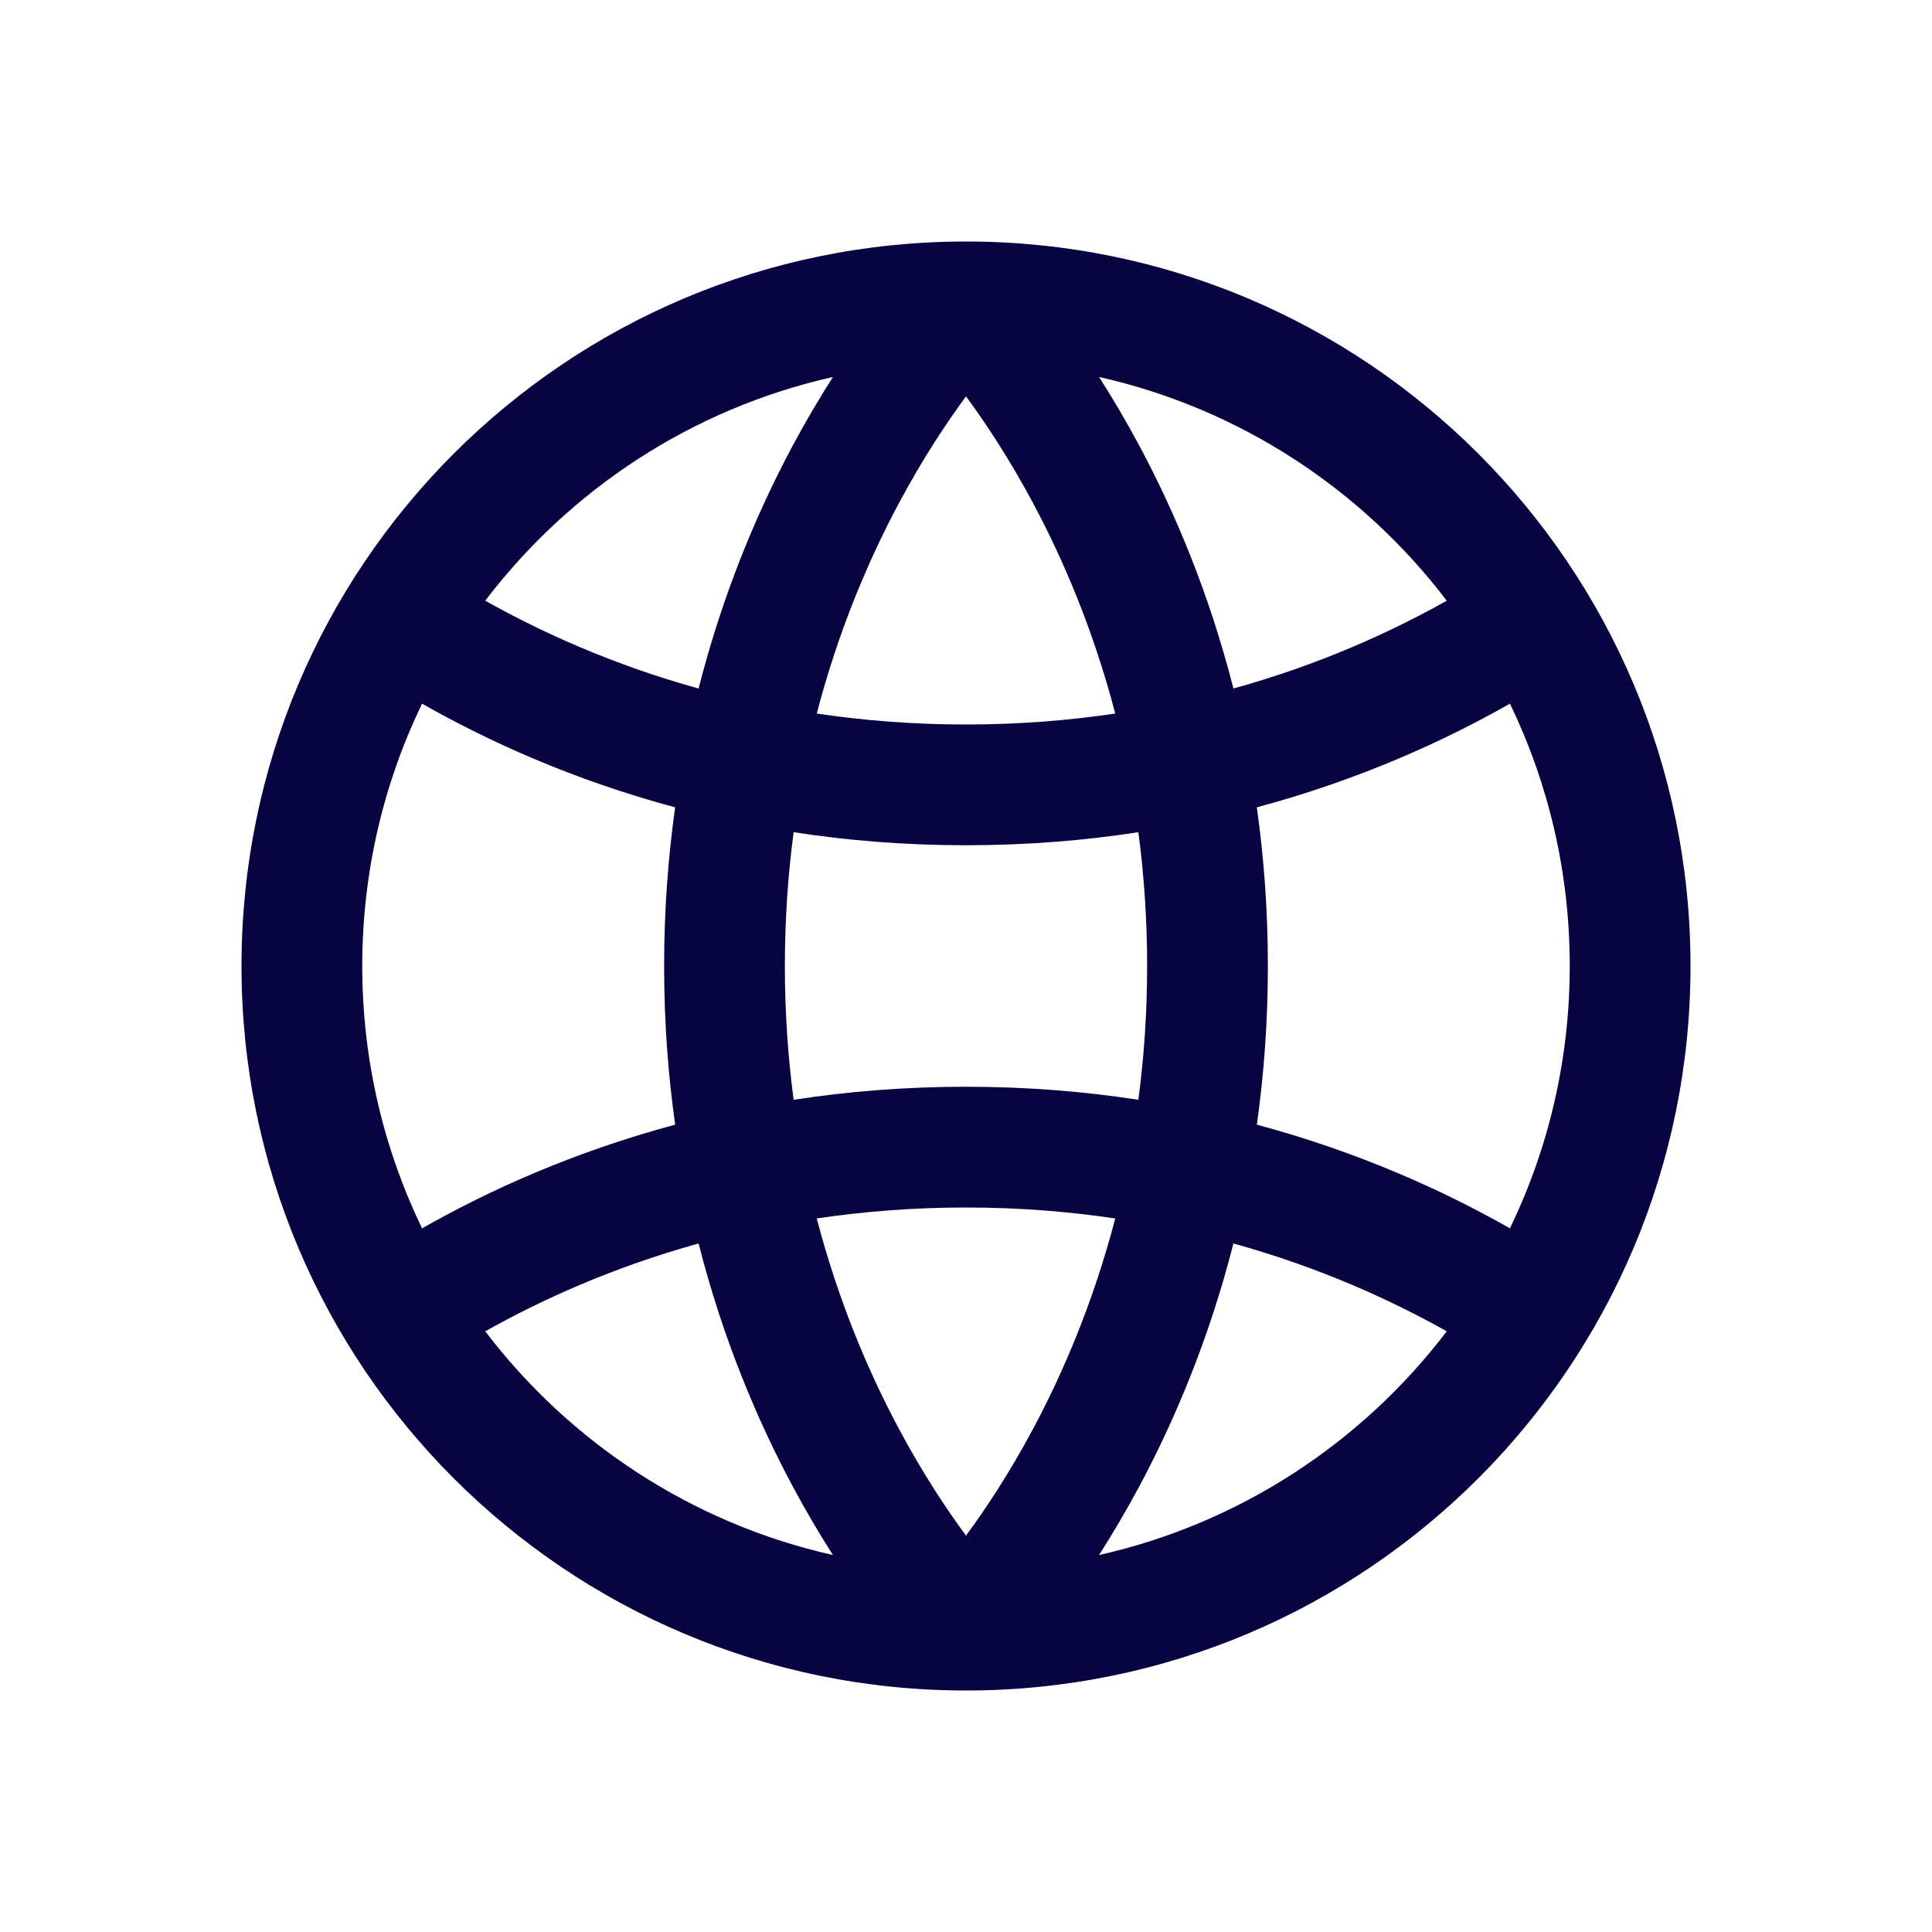
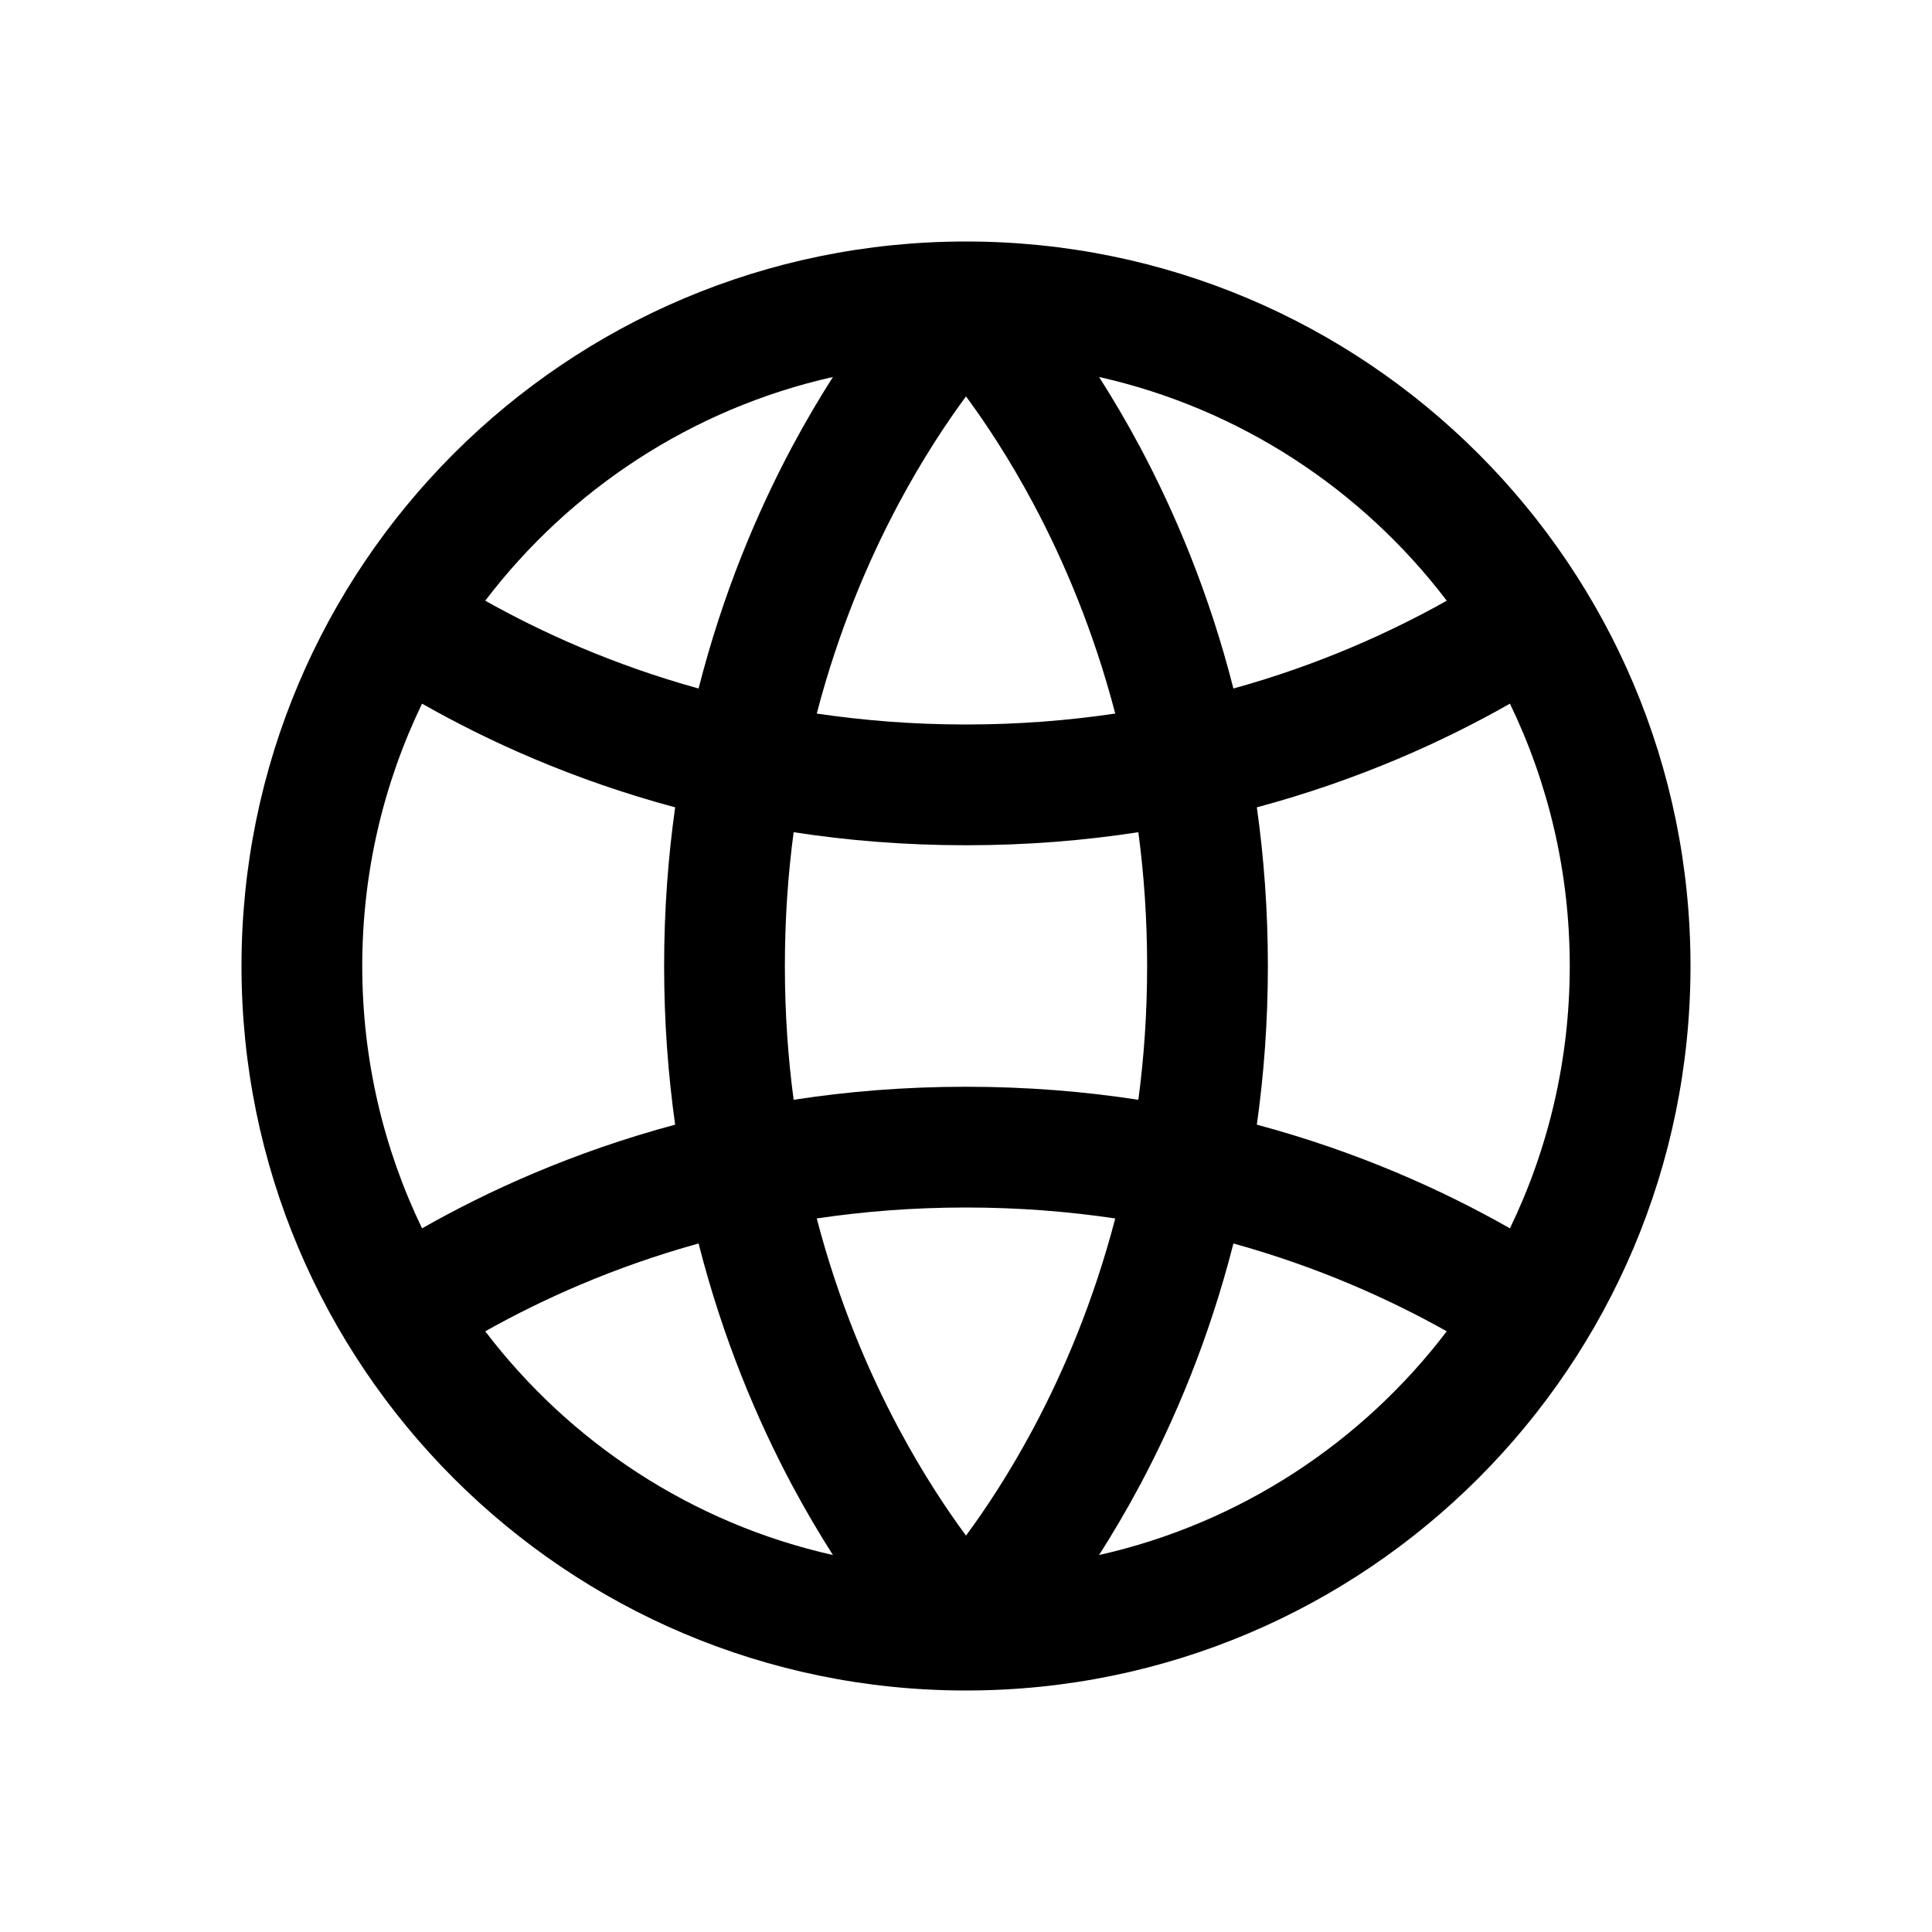
- <svg xmlns="http://www.w3.org/2000/svg" width="800px" height="800px" viewBox="0 0 24 24" fill="none">
-   <path fill-rule="evenodd" clip-rule="evenodd" d="M9.838 18.447C10.01 18.769 10.183 19.06 10.347 19.317C8.597 18.924 7.079 17.919 6.028 16.538C6.722 16.148 7.61 15.743 8.678 15.447C8.981 16.637 9.409 17.642 9.838 18.447ZM11.162 17.741C10.789 17.042 10.416 16.169 10.146 15.136C10.726 15.05 11.344 15 12 15C12.656 15 13.274 15.05 13.854 15.136C13.584 16.169 13.211 17.042 12.838 17.741C12.539 18.301 12.242 18.748 12 19.076C11.758 18.748 11.461 18.301 11.162 17.741ZM9.75 12C9.75 12.584 9.789 13.139 9.859 13.662C10.527 13.559 11.241 13.5 12 13.5C12.759 13.5 13.473 13.559 14.141 13.662C14.211 13.138 14.25 12.584 14.25 12C14.25 11.416 14.211 10.862 14.141 10.338C13.473 10.441 12.759 10.5 12 10.5C11.241 10.5 10.527 10.441 9.859 10.338C9.789 10.861 9.75 11.416 9.75 12ZM8.387 10.029C8.3 10.648 8.25 11.305 8.25 12C8.25 12.695 8.3 13.352 8.387 13.971C7.113 14.313 6.059 14.795 5.243 15.259C4.767 14.274 4.5 13.168 4.5 12C4.5 10.832 4.767 9.726 5.243 8.741C6.059 9.205 7.113 9.687 8.387 10.029ZM10.146 8.864C10.726 8.95 11.344 9 12 9C12.656 9 13.274 8.95 13.854 8.864C13.584 7.831 13.211 6.958 12.838 6.259C12.539 5.699 12.242 5.252 12 4.924C11.758 5.252 11.461 5.699 11.162 6.259C10.789 6.958 10.416 7.831 10.146 8.864ZM15.613 10.029C15.7 10.648 15.75 11.306 15.75 12C15.75 12.695 15.7 13.352 15.613 13.971C16.887 14.313 17.941 14.795 18.757 15.259C19.233 14.274 19.5 13.168 19.5 12C19.5 10.832 19.233 9.726 18.757 8.741C17.941 9.205 16.887 9.687 15.613 10.029ZM17.972 7.462C17.278 7.852 16.39 8.257 15.322 8.553C15.019 7.363 14.591 6.358 14.162 5.553C13.99 5.231 13.817 4.94 13.653 4.683C15.403 5.076 16.921 6.081 17.972 7.462ZM8.678 8.553C7.61 8.257 6.722 7.852 6.028 7.462C7.079 6.081 8.597 5.076 10.347 4.683C10.183 4.94 10.01 5.231 9.838 5.553C9.409 6.358 8.981 7.363 8.678 8.553ZM15.322 15.447C15.019 16.637 14.591 17.642 14.162 18.447C13.99 18.769 13.817 19.06 13.653 19.317C15.403 18.924 16.921 17.919 17.972 16.538C17.278 16.148 16.39 15.743 15.322 15.447ZM12 21C16.971 21 21 16.971 21 12C21 7.029 16.971 3 12 3C7.029 3 3 7.029 3 12C3 16.971 7.029 21 12 21Z" fill="#080341" />
+ <svg xmlns="http://www.w3.org/2000/svg" width="{{SIZE}}px" height="{{SIZE}}px" viewBox="0 0 24 24" fill="none" id="website-icon-svg">
+   <path fill-rule="evenodd" clip-rule="evenodd" d="M9.838 18.447C10.01 18.769 10.183 19.06 10.347 19.317C8.597 18.924 7.079 17.919 6.028 16.538C6.722 16.148 7.61 15.743 8.678 15.447C8.981 16.637 9.409 17.642 9.838 18.447ZM11.162 17.741C10.789 17.042 10.416 16.169 10.146 15.136C10.726 15.05 11.344 15 12 15C12.656 15 13.274 15.05 13.854 15.136C13.584 16.169 13.211 17.042 12.838 17.741C12.539 18.301 12.242 18.748 12 19.076C11.758 18.748 11.461 18.301 11.162 17.741ZM9.75 12C9.75 12.584 9.789 13.139 9.859 13.662C10.527 13.559 11.241 13.5 12 13.5C12.759 13.5 13.473 13.559 14.141 13.662C14.211 13.138 14.25 12.584 14.25 12C14.25 11.416 14.211 10.862 14.141 10.338C13.473 10.441 12.759 10.5 12 10.5C11.241 10.5 10.527 10.441 9.859 10.338C9.789 10.861 9.75 11.416 9.75 12ZM8.387 10.029C8.3 10.648 8.25 11.305 8.25 12C8.25 12.695 8.3 13.352 8.387 13.971C7.113 14.313 6.059 14.795 5.243 15.259C4.767 14.274 4.5 13.168 4.5 12C4.5 10.832 4.767 9.726 5.243 8.741C6.059 9.205 7.113 9.687 8.387 10.029ZM10.146 8.864C10.726 8.95 11.344 9 12 9C12.656 9 13.274 8.95 13.854 8.864C13.584 7.831 13.211 6.958 12.838 6.259C12.539 5.699 12.242 5.252 12 4.924C11.758 5.252 11.461 5.699 11.162 6.259C10.789 6.958 10.416 7.831 10.146 8.864ZM15.613 10.029C15.7 10.648 15.75 11.306 15.75 12C15.75 12.695 15.7 13.352 15.613 13.971C16.887 14.313 17.941 14.795 18.757 15.259C19.233 14.274 19.5 13.168 19.5 12C19.5 10.832 19.233 9.726 18.757 8.741C17.941 9.205 16.887 9.687 15.613 10.029ZM17.972 7.462C17.278 7.852 16.39 8.257 15.322 8.553C15.019 7.363 14.591 6.358 14.162 5.553C13.99 5.231 13.817 4.94 13.653 4.683C15.403 5.076 16.921 6.081 17.972 7.462ZM8.678 8.553C7.61 8.257 6.722 7.852 6.028 7.462C7.079 6.081 8.597 5.076 10.347 4.683C10.183 4.94 10.01 5.231 9.838 5.553C9.409 6.358 8.981 7.363 8.678 8.553ZM15.322 15.447C15.019 16.637 14.591 17.642 14.162 18.447C13.99 18.769 13.817 19.06 13.653 19.317C15.403 18.924 16.921 17.919 17.972 16.538C17.278 16.148 16.39 15.743 15.322 15.447ZM12 21C16.971 21 21 16.971 21 12C21 7.029 16.971 3 12 3C7.029 3 3 7.029 3 12C3 16.971 7.029 21 12 21Z" fill="#000000" />
</svg>
